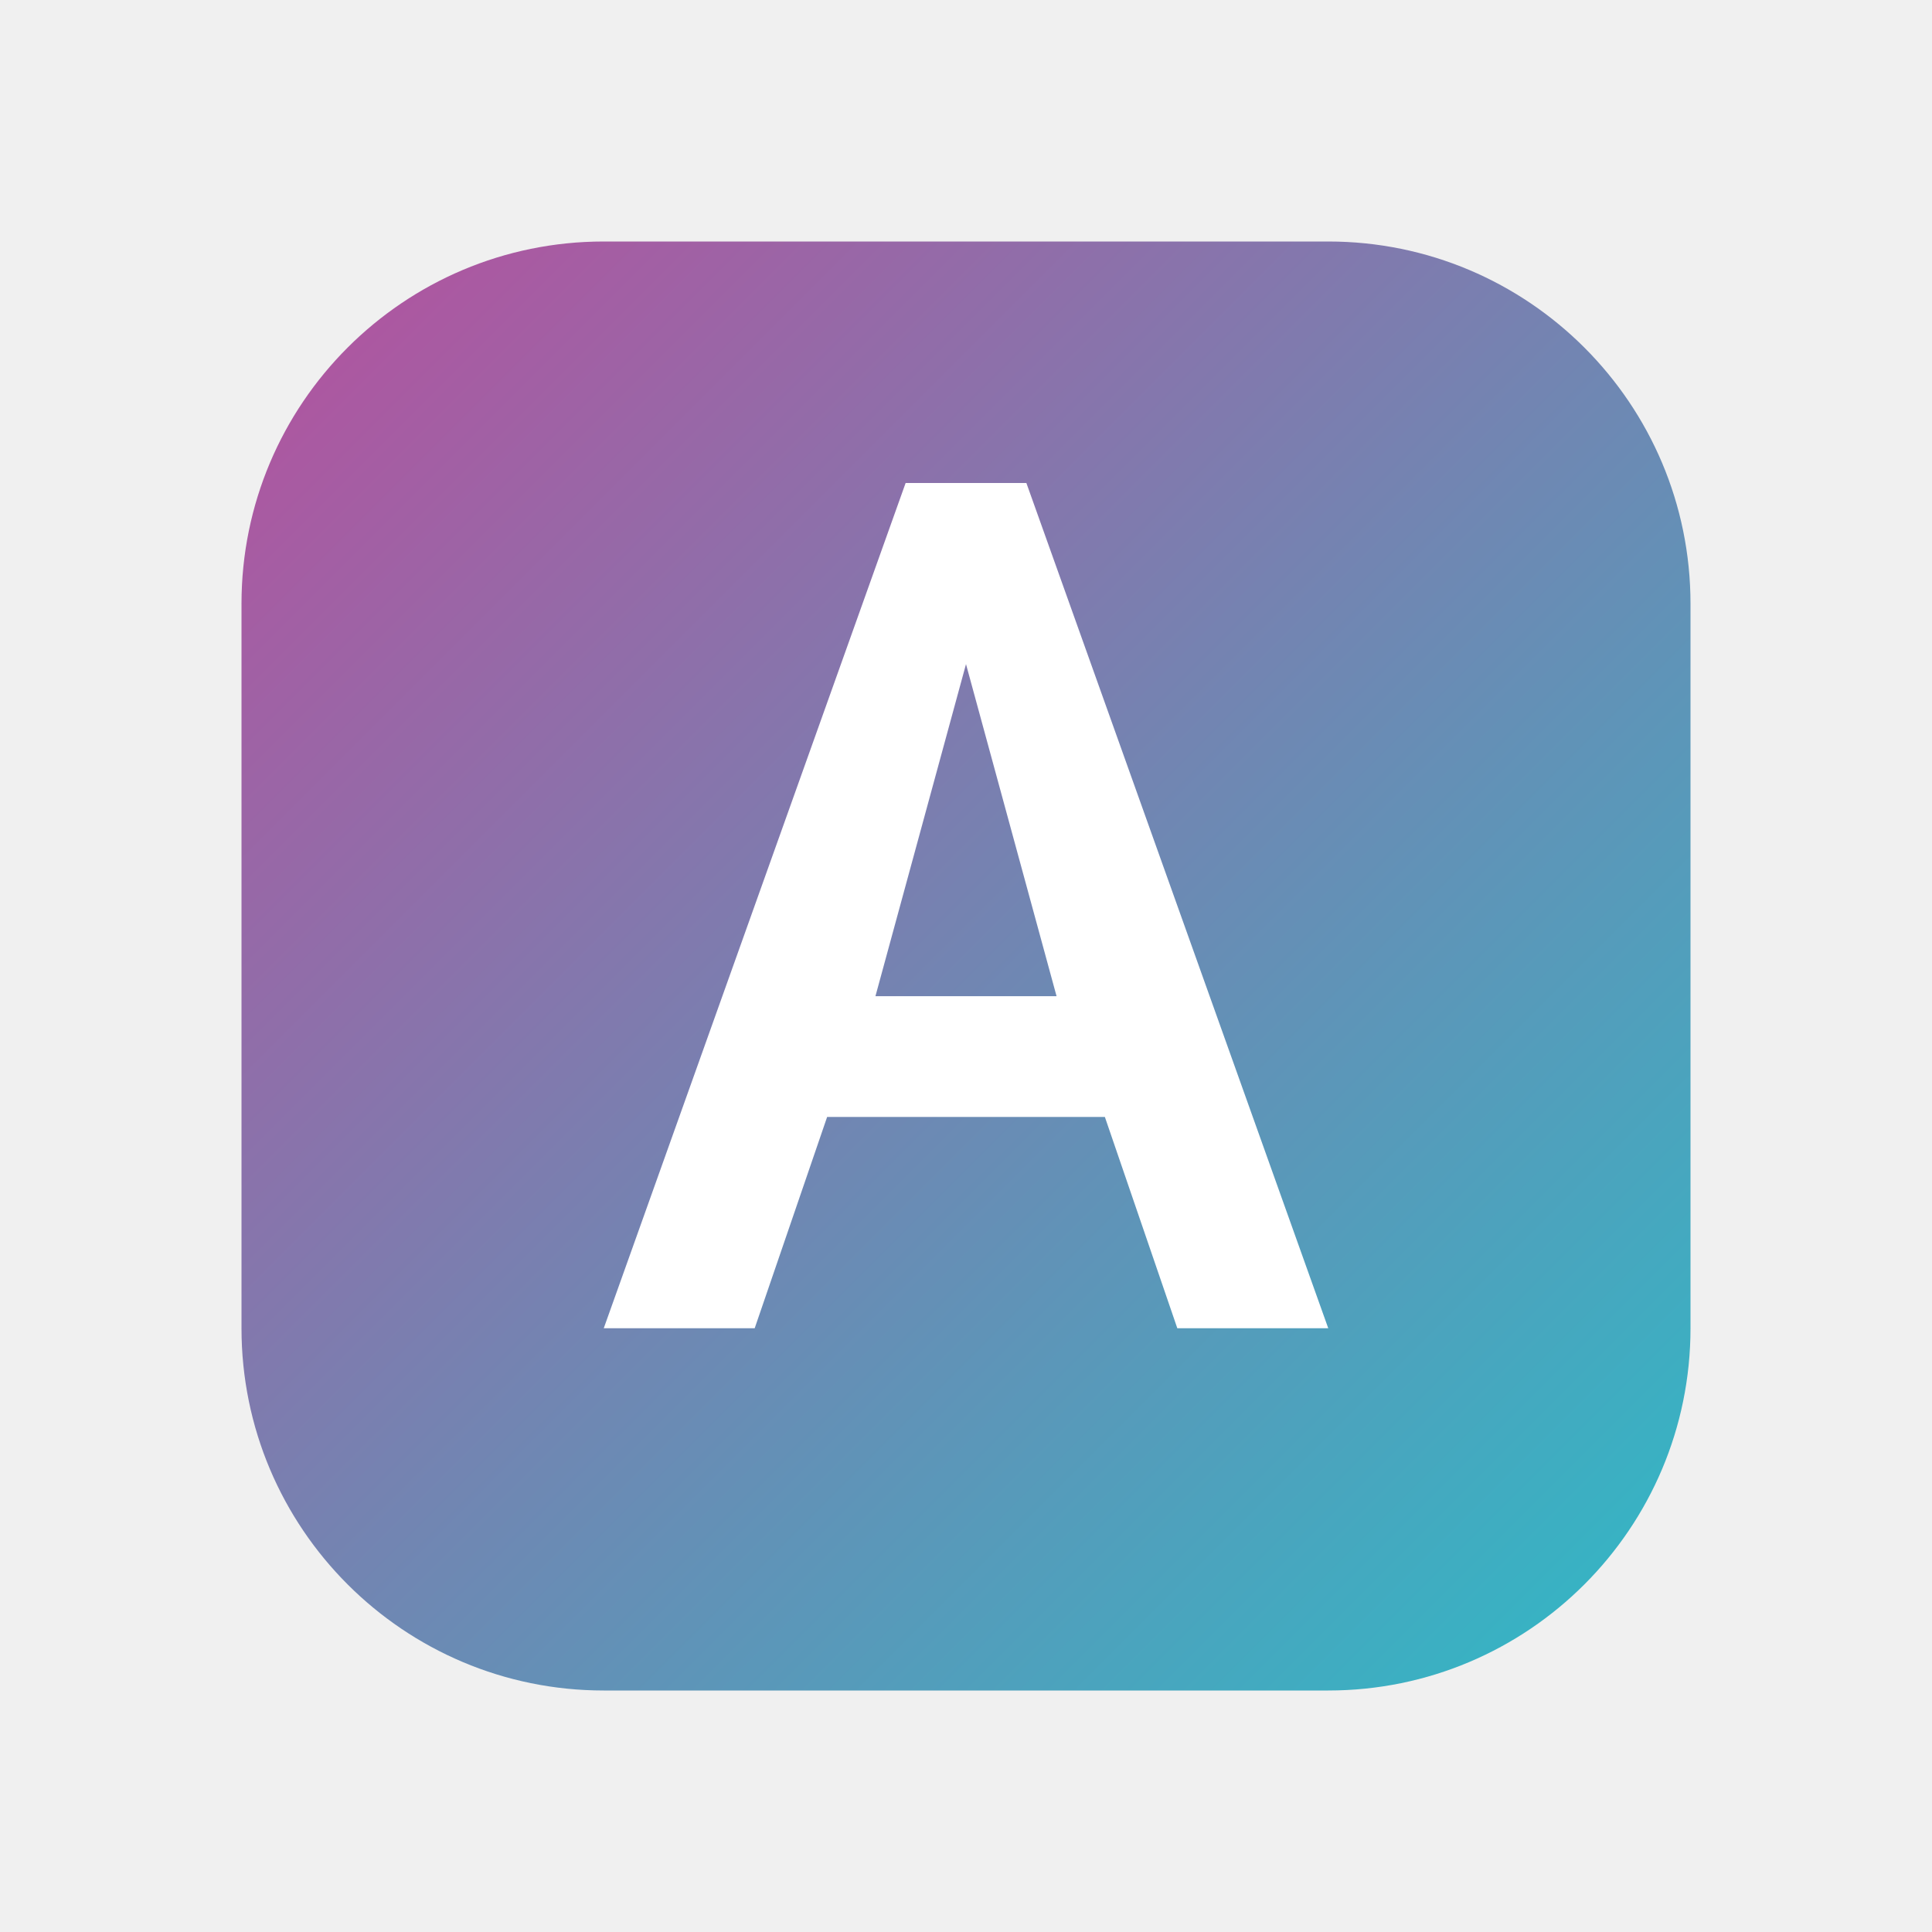
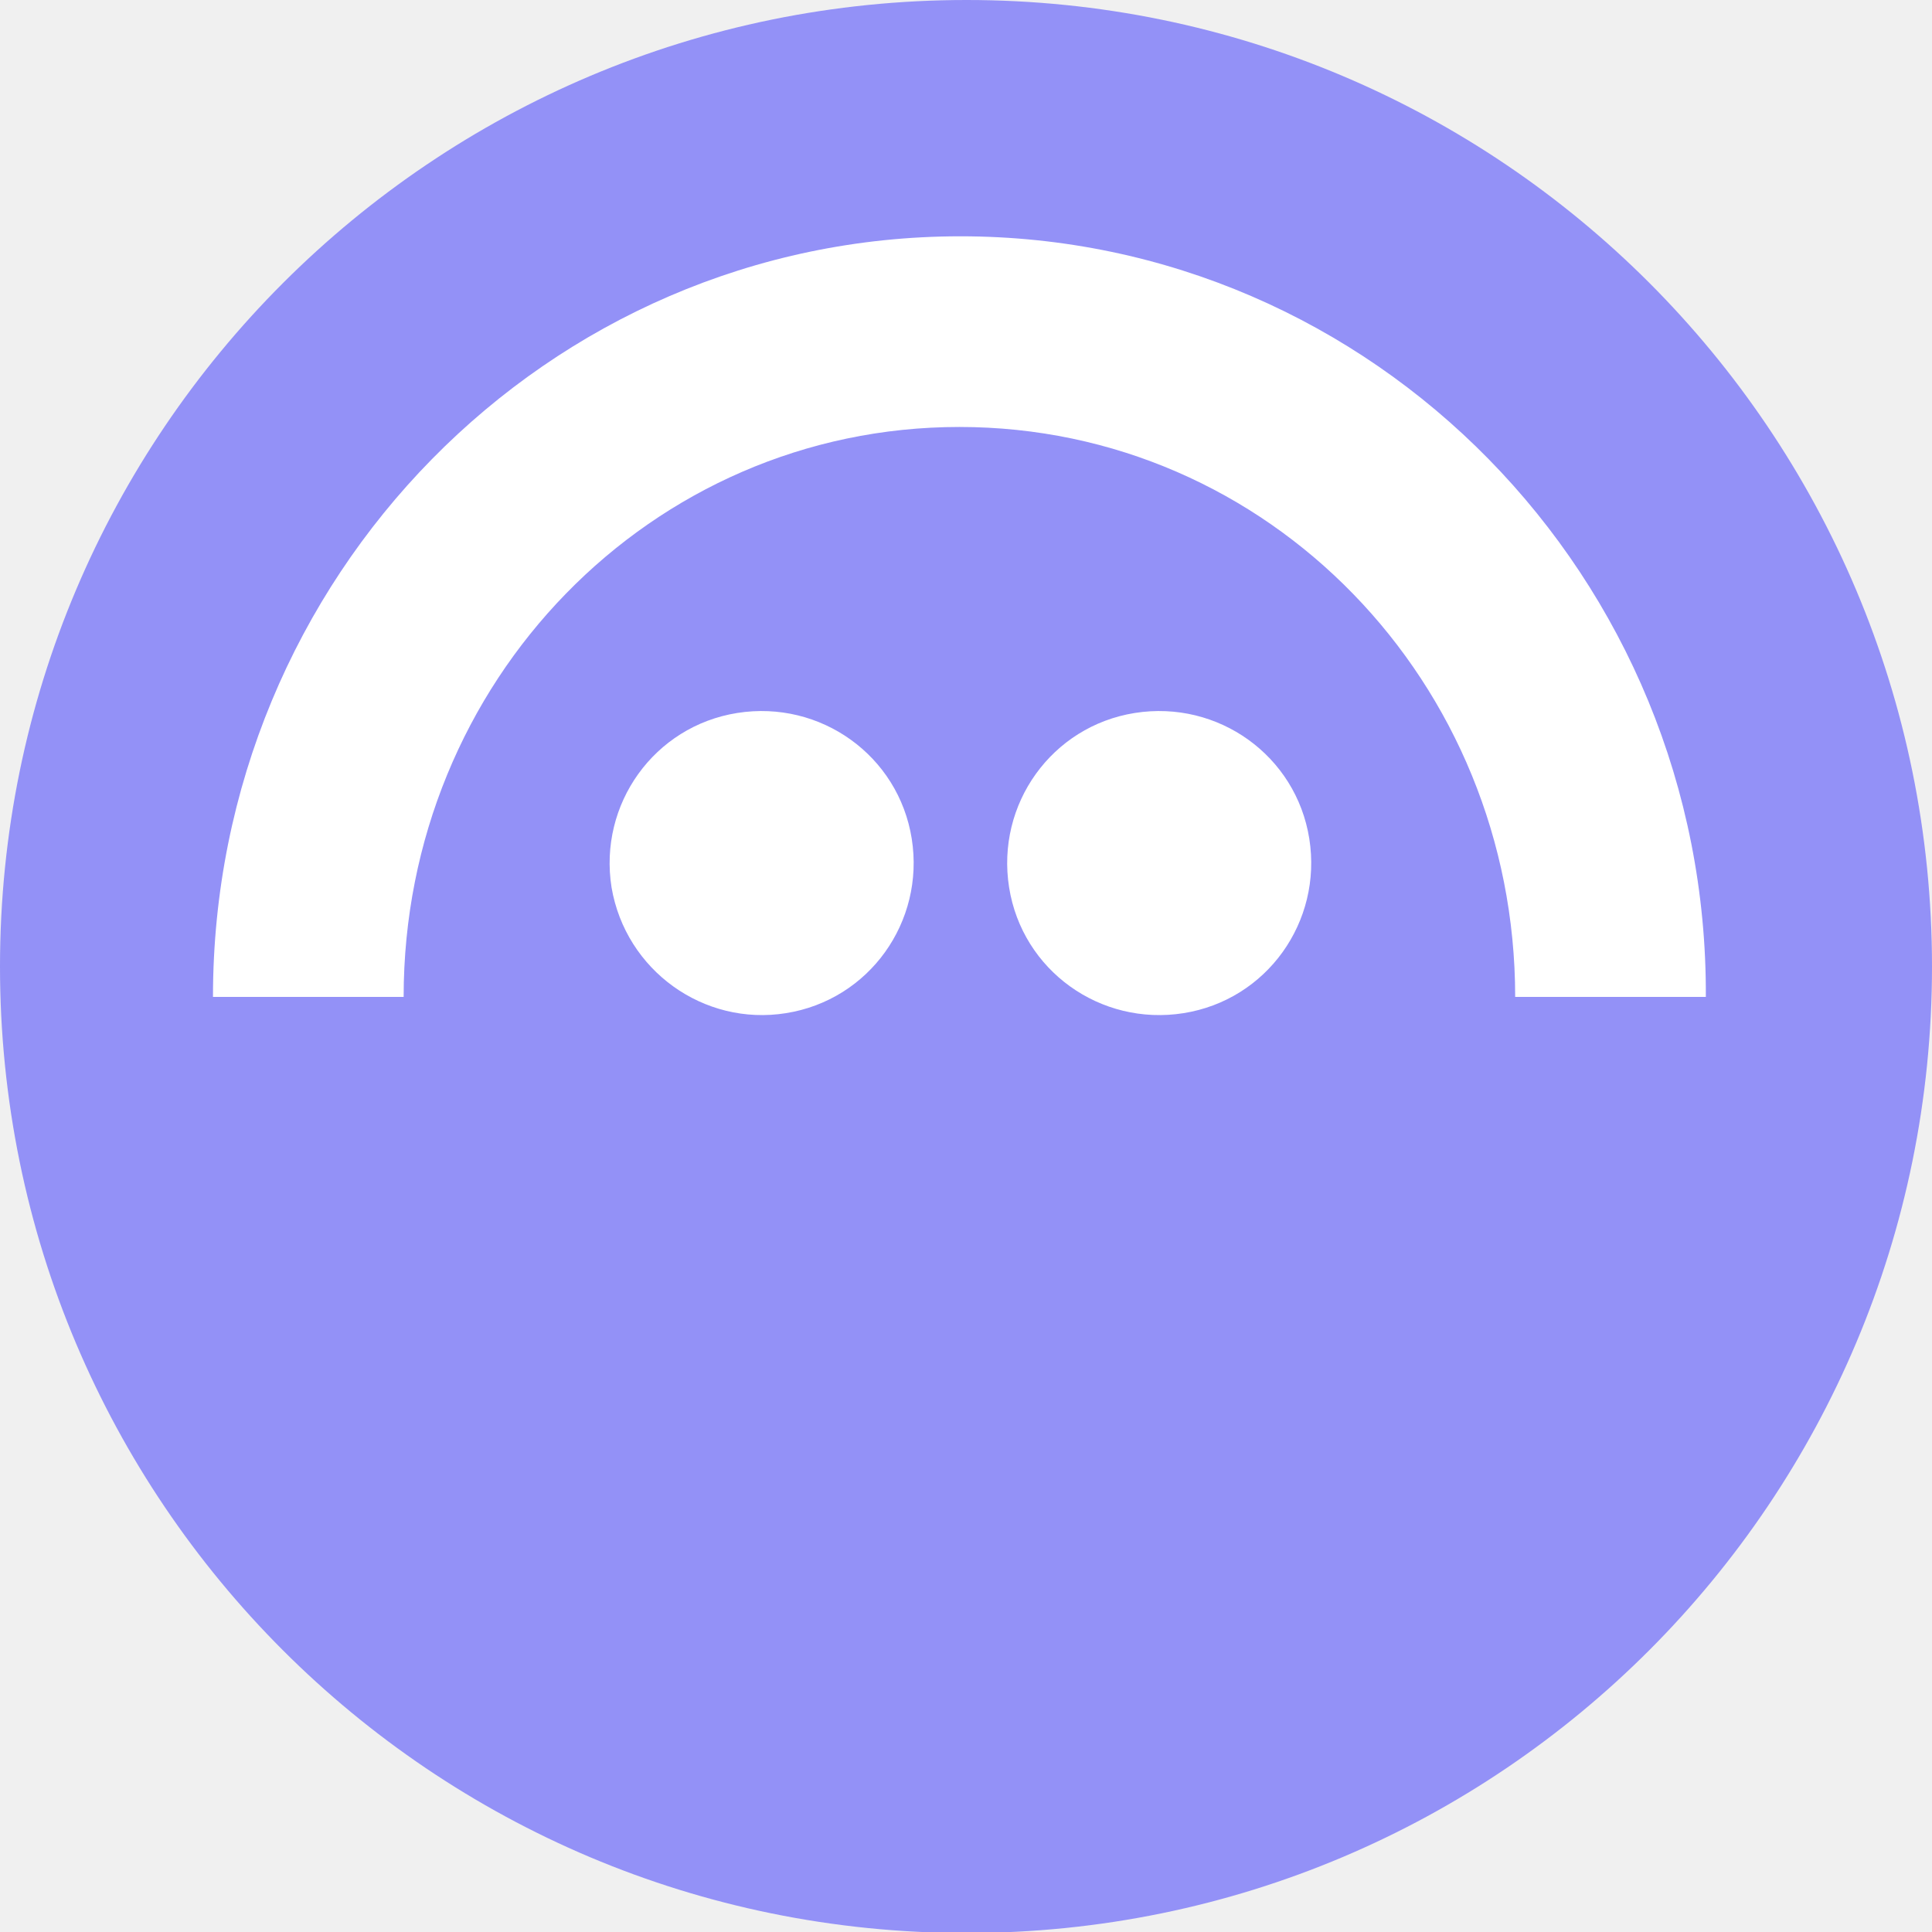
- <svg xmlns="http://www.w3.org/2000/svg" viewBox="0 0 32 32" aria-hidden="true">
-   <defs>
-     <linearGradient id="aave-grad" x1="0" y1="0" x2="1" y2="1">
-       <stop offset="0" stop-color="#b6509e" />
-       <stop offset="1" stop-color="#2ebac6" />
-     </linearGradient>
-   </defs>
-   <rect x="4" y="4" width="24" height="24" rx="6" fill="url(#aave-grad)" />
-   <path fill="#fff" d="M10 22l5-14h2l5 14h-2.5l-1.2-3.5h-4.6L12.5 22H10zm4.5-5.5h3L16 11l-1.5 5.5z" />
+ <svg xmlns="http://www.w3.org/2000/svg" version="1.1" id="Layer_1" x="0px" y="0px" viewBox="0 0 190.5 190.5" enable-background="new 0 0 190.5 190.5" xml:space="preserve">
+   <g>
+     <path fill="#9391F7" d="M190.5,95.3C190.5,42.6,147.9,0,95.3,0S0,42.6,0,95.3s42.6,95.3,95.3,95.3S190.5,147.9,190.5,95.3   L190.5,95.3z" />
+     <path fill="#FFFFFF" d="M77.5,99.9c8.2-1.3,13.7-9,12.4-17.2c-1.3-8.2-9-13.7-17.2-12.4c-8.2,1.3-13.7,9-12.4,17.2   C61.7,95.7,69.4,101.2,77.5,99.9L77.5,99.9z M116.7,99.9c8.2-1.3,13.7-9,12.4-17.2c-1.3-8.2-9-13.7-17.2-12.4   c-8.2,1.3-13.7,9-12.4,17.2C100.8,95.7,108.5,101.2,116.7,99.9L116.7,99.9z" />
+     <path fill="#FFFFFF" d="M94.7,23.3C54,23.3,21,56.9,21,98.3h18.8c0-31.1,24.4-56.2,54.8-56.2c30.5,0,54.8,25.2,54.8,56.2h18.8   C168.4,56.9,135.4,23.3,94.7,23.3L94.7,23.3L94.7,23.3z" />
+   </g>
</svg>
